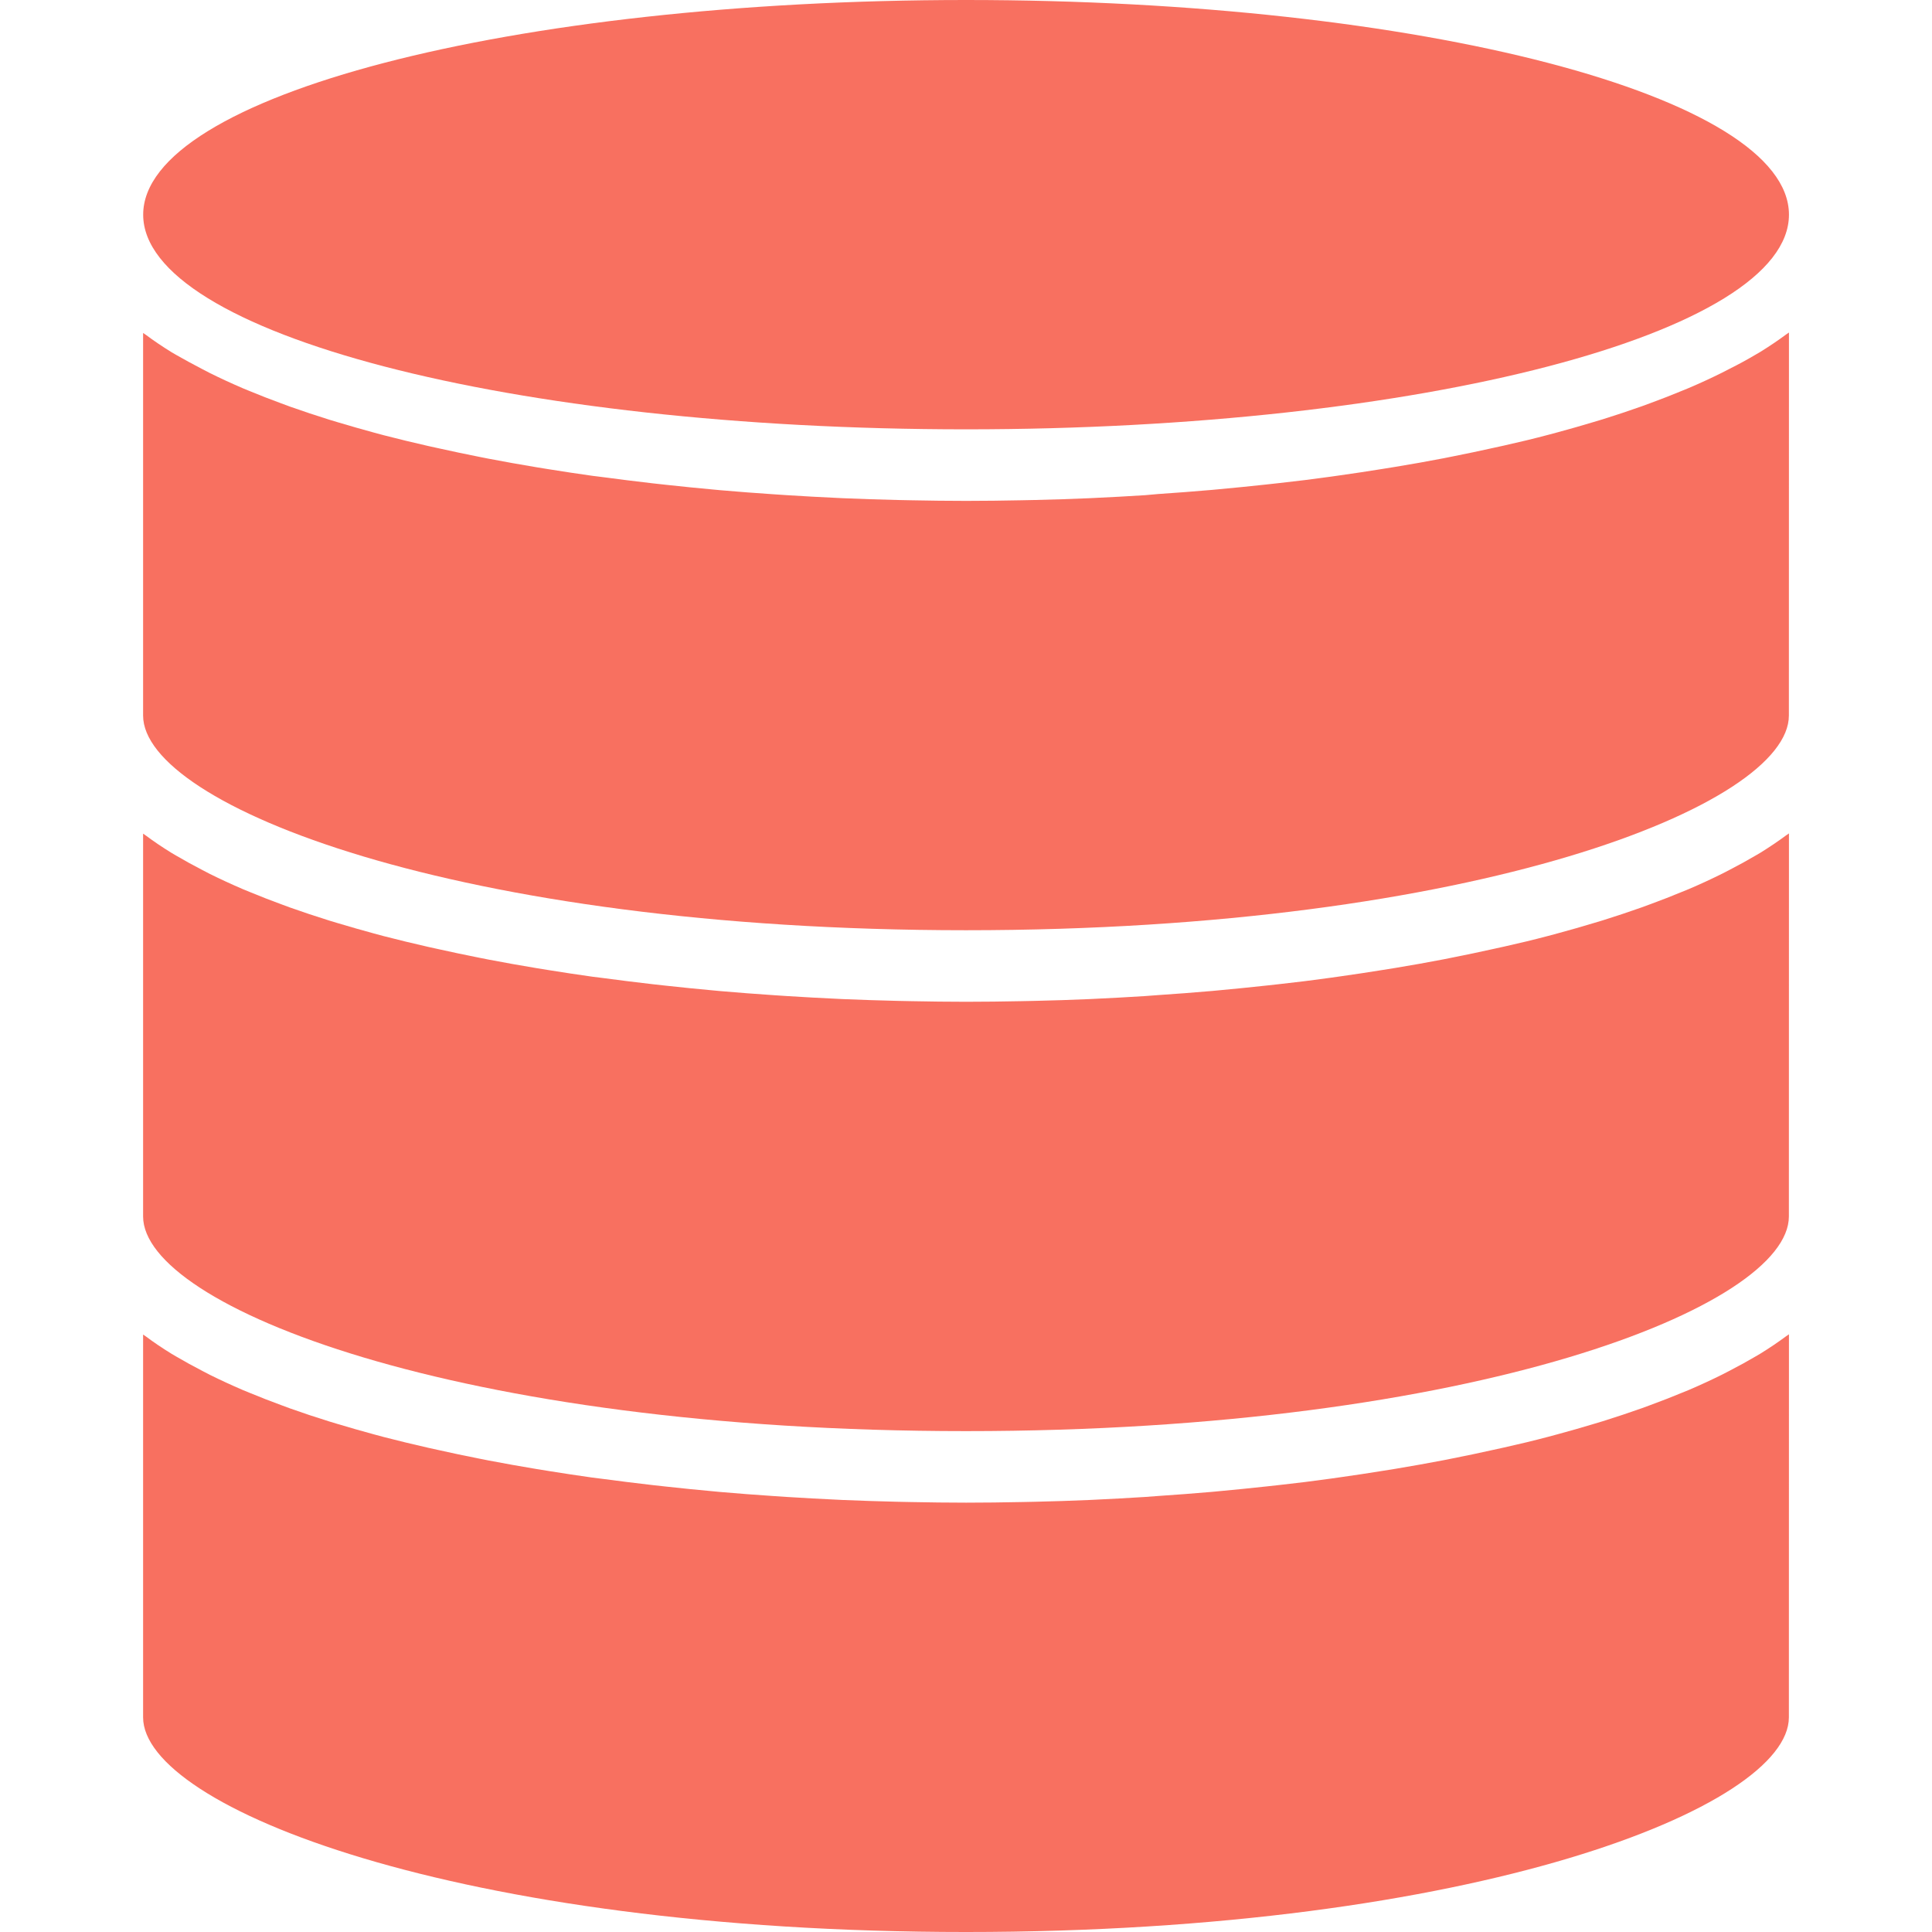
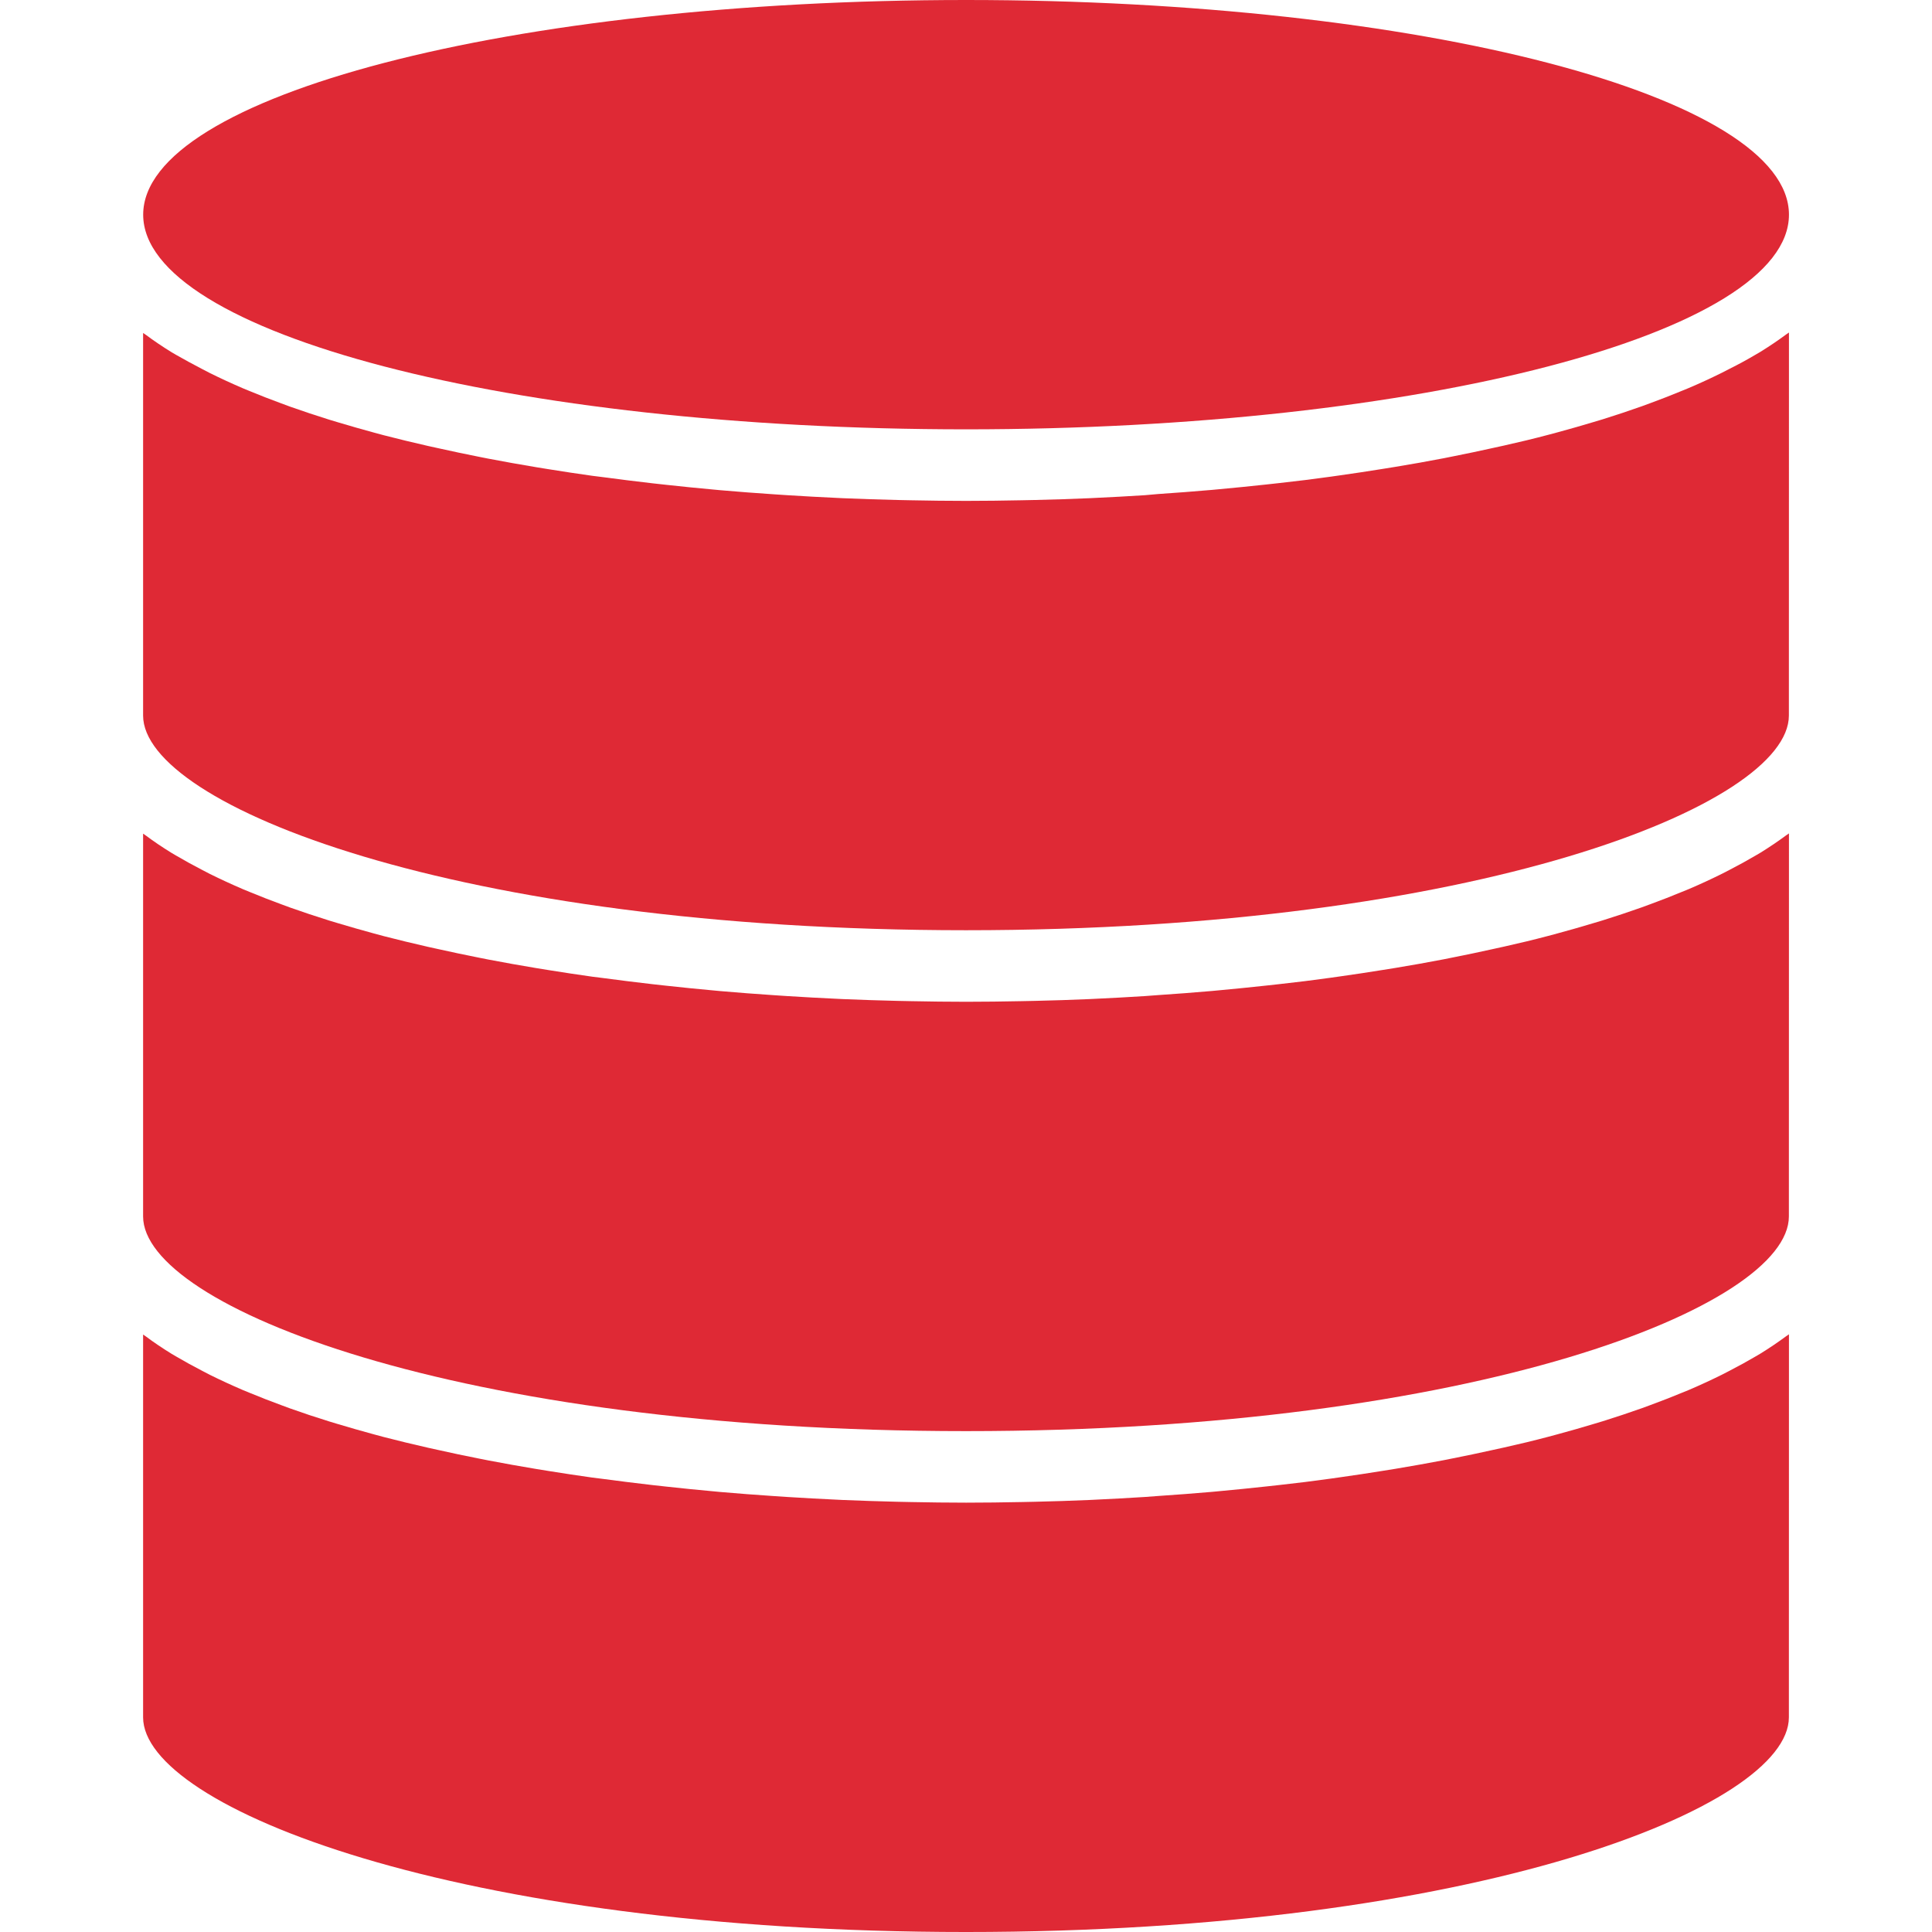
- <svg xmlns="http://www.w3.org/2000/svg" height="30" viewBox="-32 0 432 432" width="30" fill="#F87060">
+ <svg xmlns="http://www.w3.org/2000/svg" height="30" viewBox="-32 0 432 432" width="30" fill="#DF2935">
  <path d="m368.016 186.352c-.184.145-.422.273-.609.418-1.812 1.336-3.727 2.637-5.789 3.91-.328.199-.688.391-1.016.594-1.867 1.102-3.832 2.184-5.883 3.238l-1.672.863c-2.359 1.168-4.801 2.305-7.391 3.41l-1.527.621c-2.273.945-4.617 1.859-7.031 2.746l-1.977.727c-2.828 1.004-5.742 1.973-8.746 2.914l-2.023.605c-2.617.801-5.281 1.547-8 2.289-.719.191-1.422.391-2.145.578-3.199.848-6.496 1.645-9.895 2.398-.801.184-1.602.352-2.402.527-2.941.656-5.934 1.285-8.973 1.887l-2.129.426c-3.543.684-7.145 1.324-10.809 1.93-.887.152-1.793.285-2.688.43-3.199.52-6.488 1.016-9.793 1.48l-1.977.281c-3.789.531-7.621 1.008-11.488 1.43l-2.91.32c-3.543.387-7.105.742-10.695 1.074l-1.457.137c-4 .352-8 .645-12 .918l-2.977.223c-3.809.242-7.621.449-11.441.625l-.949.047c-4.082.176-8.164.312-12.25.402l-2.992.062c-4.117.082-8.238.137-12.352.137-4.109 0-8.23-.055-12.352-.137l-2.992-.062c-4.09-.098-8.172-.23-12.246-.402l-.953-.047c-3.824-.176-7.637-.383-11.441-.625l-2.992-.199c-4-.27-8-.566-12-.918l-1.453-.137c-3.59-.324-7.156-.684-10.699-1.074l-2.91-.32c-3.863-.445-7.691-.922-11.488-1.43l-2.008-.25c-3.305-.461-6.559-.957-9.793-1.477-.895-.145-1.801-.281-2.688-.434-3.66-.609-7.262-1.25-10.809-1.93l-2.129-.422c-3.039-.602-6.031-1.234-8.973-1.891-.801-.176-1.602-.344-2.402-.527-3.375-.766-6.672-1.566-9.895-2.398-.719-.184-1.426-.383-2.145-.578-2.734-.742-5.398-1.504-8-2.285l-2.023-.609c-3.008-.938-5.922-1.91-8.746-2.91l-1.973-.73c-2.418-.883-4.762-1.801-7.035-2.742l-1.527-.625c-2.574-1.105-5.031-2.238-7.391-3.406l-1.672-.867c-2.051-1.055-4-2.133-5.883-3.238-.324-.199-.688-.391-1.016-.594-2.062-1.27-4-2.574-5.789-3.91-.184-.145-.426-.273-.609-.418v85.594c0 20.039 70 48 184 48s184-27.961 184-48zm0 0" />
  <path d="m368.016 298.352c-.184.145-.422.273-.609.418-1.812 1.336-3.727 2.637-5.789 3.91-.328.199-.688.391-1.016.594-1.867 1.102-3.832 2.184-5.883 3.238l-1.672.863c-2.359 1.168-4.801 2.305-7.391 3.41l-1.527.621c-2.273.945-4.617 1.859-7.031 2.746l-1.977.727c-2.828 1.004-5.742 1.973-8.746 2.914l-2.023.605c-2.617.801-5.281 1.547-8 2.289-.719.191-1.422.391-2.145.578-3.199.848-6.496 1.645-9.895 2.398-.801.184-1.602.352-2.402.527-2.941.656-5.934 1.285-8.973 1.887l-2.129.426c-3.543.676-7.145 1.32-10.809 1.93-.887.152-1.793.285-2.688.43-3.199.52-6.488 1.016-9.793 1.48l-1.977.281c-3.789.531-7.621 1.008-11.488 1.43l-2.91.32c-3.543.387-7.105.742-10.695 1.074l-1.457.137c-4 .352-8 .645-12 .918l-2.977.223c-3.809.242-7.621.449-11.441.625l-.949.047c-4.082.176-8.164.312-12.25.402l-2.992.062c-4.117.082-8.238.137-12.352.137-4.109 0-8.23-.055-12.352-.137l-2.992-.062c-4.09-.098-8.172-.23-12.246-.402l-.953-.047c-3.824-.176-7.637-.383-11.441-.625l-2.992-.199c-4-.27-8-.566-12-.918l-1.453-.137c-3.59-.324-7.156-.684-10.699-1.074l-2.91-.32c-3.863-.445-7.691-.922-11.488-1.43l-2.008-.25c-3.305-.461-6.559-.957-9.793-1.477-.895-.145-1.801-.281-2.688-.434-3.66-.609-7.262-1.25-10.809-1.93l-2.129-.422c-3.039-.598-6.031-1.227-8.973-1.891-.801-.176-1.602-.344-2.402-.527-3.375-.766-6.672-1.566-9.895-2.398-.719-.184-1.426-.383-2.145-.578-2.734-.742-5.398-1.504-8-2.285l-2.023-.609c-3.008-.934-5.922-1.902-8.746-2.91l-1.973-.73c-2.418-.883-4.762-1.801-7.035-2.742l-1.527-.625c-2.574-1.105-5.031-2.238-7.391-3.406l-1.672-.867c-2.051-1.055-4-2.133-5.883-3.238-.324-.199-.688-.391-1.016-.594-2.062-1.27-4-2.574-5.789-3.91-.184-.145-.426-.273-.609-.418v85.594c0 20.039 70 48 184 48s184-27.961 184-48zm0 0" />
  <path d="m368.016 74.352c-.184.145-.422.273-.609.418-1.812 1.336-3.727 2.637-5.789 3.91-.328.199-.688.391-1.016.594-1.867 1.102-3.832 2.184-5.883 3.199l-1.672.863c-2.359 1.168-4.801 2.305-7.391 3.406l-1.527.625c-2.273.945-4.617 1.859-7.031 2.746l-1.977.727c-2.828 1.004-5.742 1.973-8.746 2.914l-2.023.605c-2.617.801-5.281 1.543-8 2.289-.719.191-1.422.391-2.145.574-3.199.848-6.496 1.648-9.895 2.402-.801.184-1.602.352-2.402.527-2.941.656-5.934 1.285-8.973 1.887l-2.129.426c-3.543.684-7.145 1.324-10.809 1.926-.887.152-1.793.289-2.688.434-3.199.52-6.488 1.016-9.793 1.48l-1.977.281c-3.789.531-7.621 1.008-11.488 1.43l-2.91.32c-3.543.383-7.105.742-10.695 1.07l-1.457.137c-4 .352-8 .648-12 .922l-2.977.262c-3.809.242-7.621.449-11.441.625l-.949.047c-4.082.176-8.164.312-12.25.402l-2.992.062c-4.117.082-8.238.137-12.352.137-4.109 0-8.23-.055-12.352-.137l-2.992-.062c-4.09-.098-8.172-.23-12.246-.402l-.953-.047c-3.824-.176-7.637-.383-11.441-.625l-2.992-.199c-4-.27-8-.566-12-.918l-1.453-.137c-3.59-.324-7.156-.684-10.699-1.074l-2.91-.32c-3.863-.445-7.691-.922-11.488-1.43l-2.008-.25c-3.305-.461-6.559-.957-9.793-1.477-.895-.145-1.801-.281-2.688-.434-3.66-.609-7.262-1.25-10.809-1.93l-2.129-.422c-3.039-.602-6.031-1.234-8.973-1.891-.801-.176-1.602-.344-2.402-.527-3.375-.766-6.672-1.566-9.895-2.398-.719-.184-1.426-.383-2.145-.578-2.734-.742-5.398-1.504-8-2.285l-2.023-.609c-3.008-.938-5.922-1.91-8.746-2.91l-1.973-.73c-2.418-.883-4.762-1.801-7.035-2.742l-1.527-.625c-2.574-1.105-5.031-2.238-7.391-3.406l-1.672-.867c-2.051-1.055-4-2.133-5.883-3.199-.324-.199-.688-.391-1.016-.59-2.062-1.273-4-2.578-5.789-3.914-.184-.145-.426-.27-.609-.414v85.551c0 20 70 48 184 48s184-28 184-48zm0 0" />
  <path d="m368.016 48c0-26.508-82.379-48-184-48s-184 21.492-184 48 82.379 48 184 48 184-21.492 184-48zm0 0" />
</svg>
